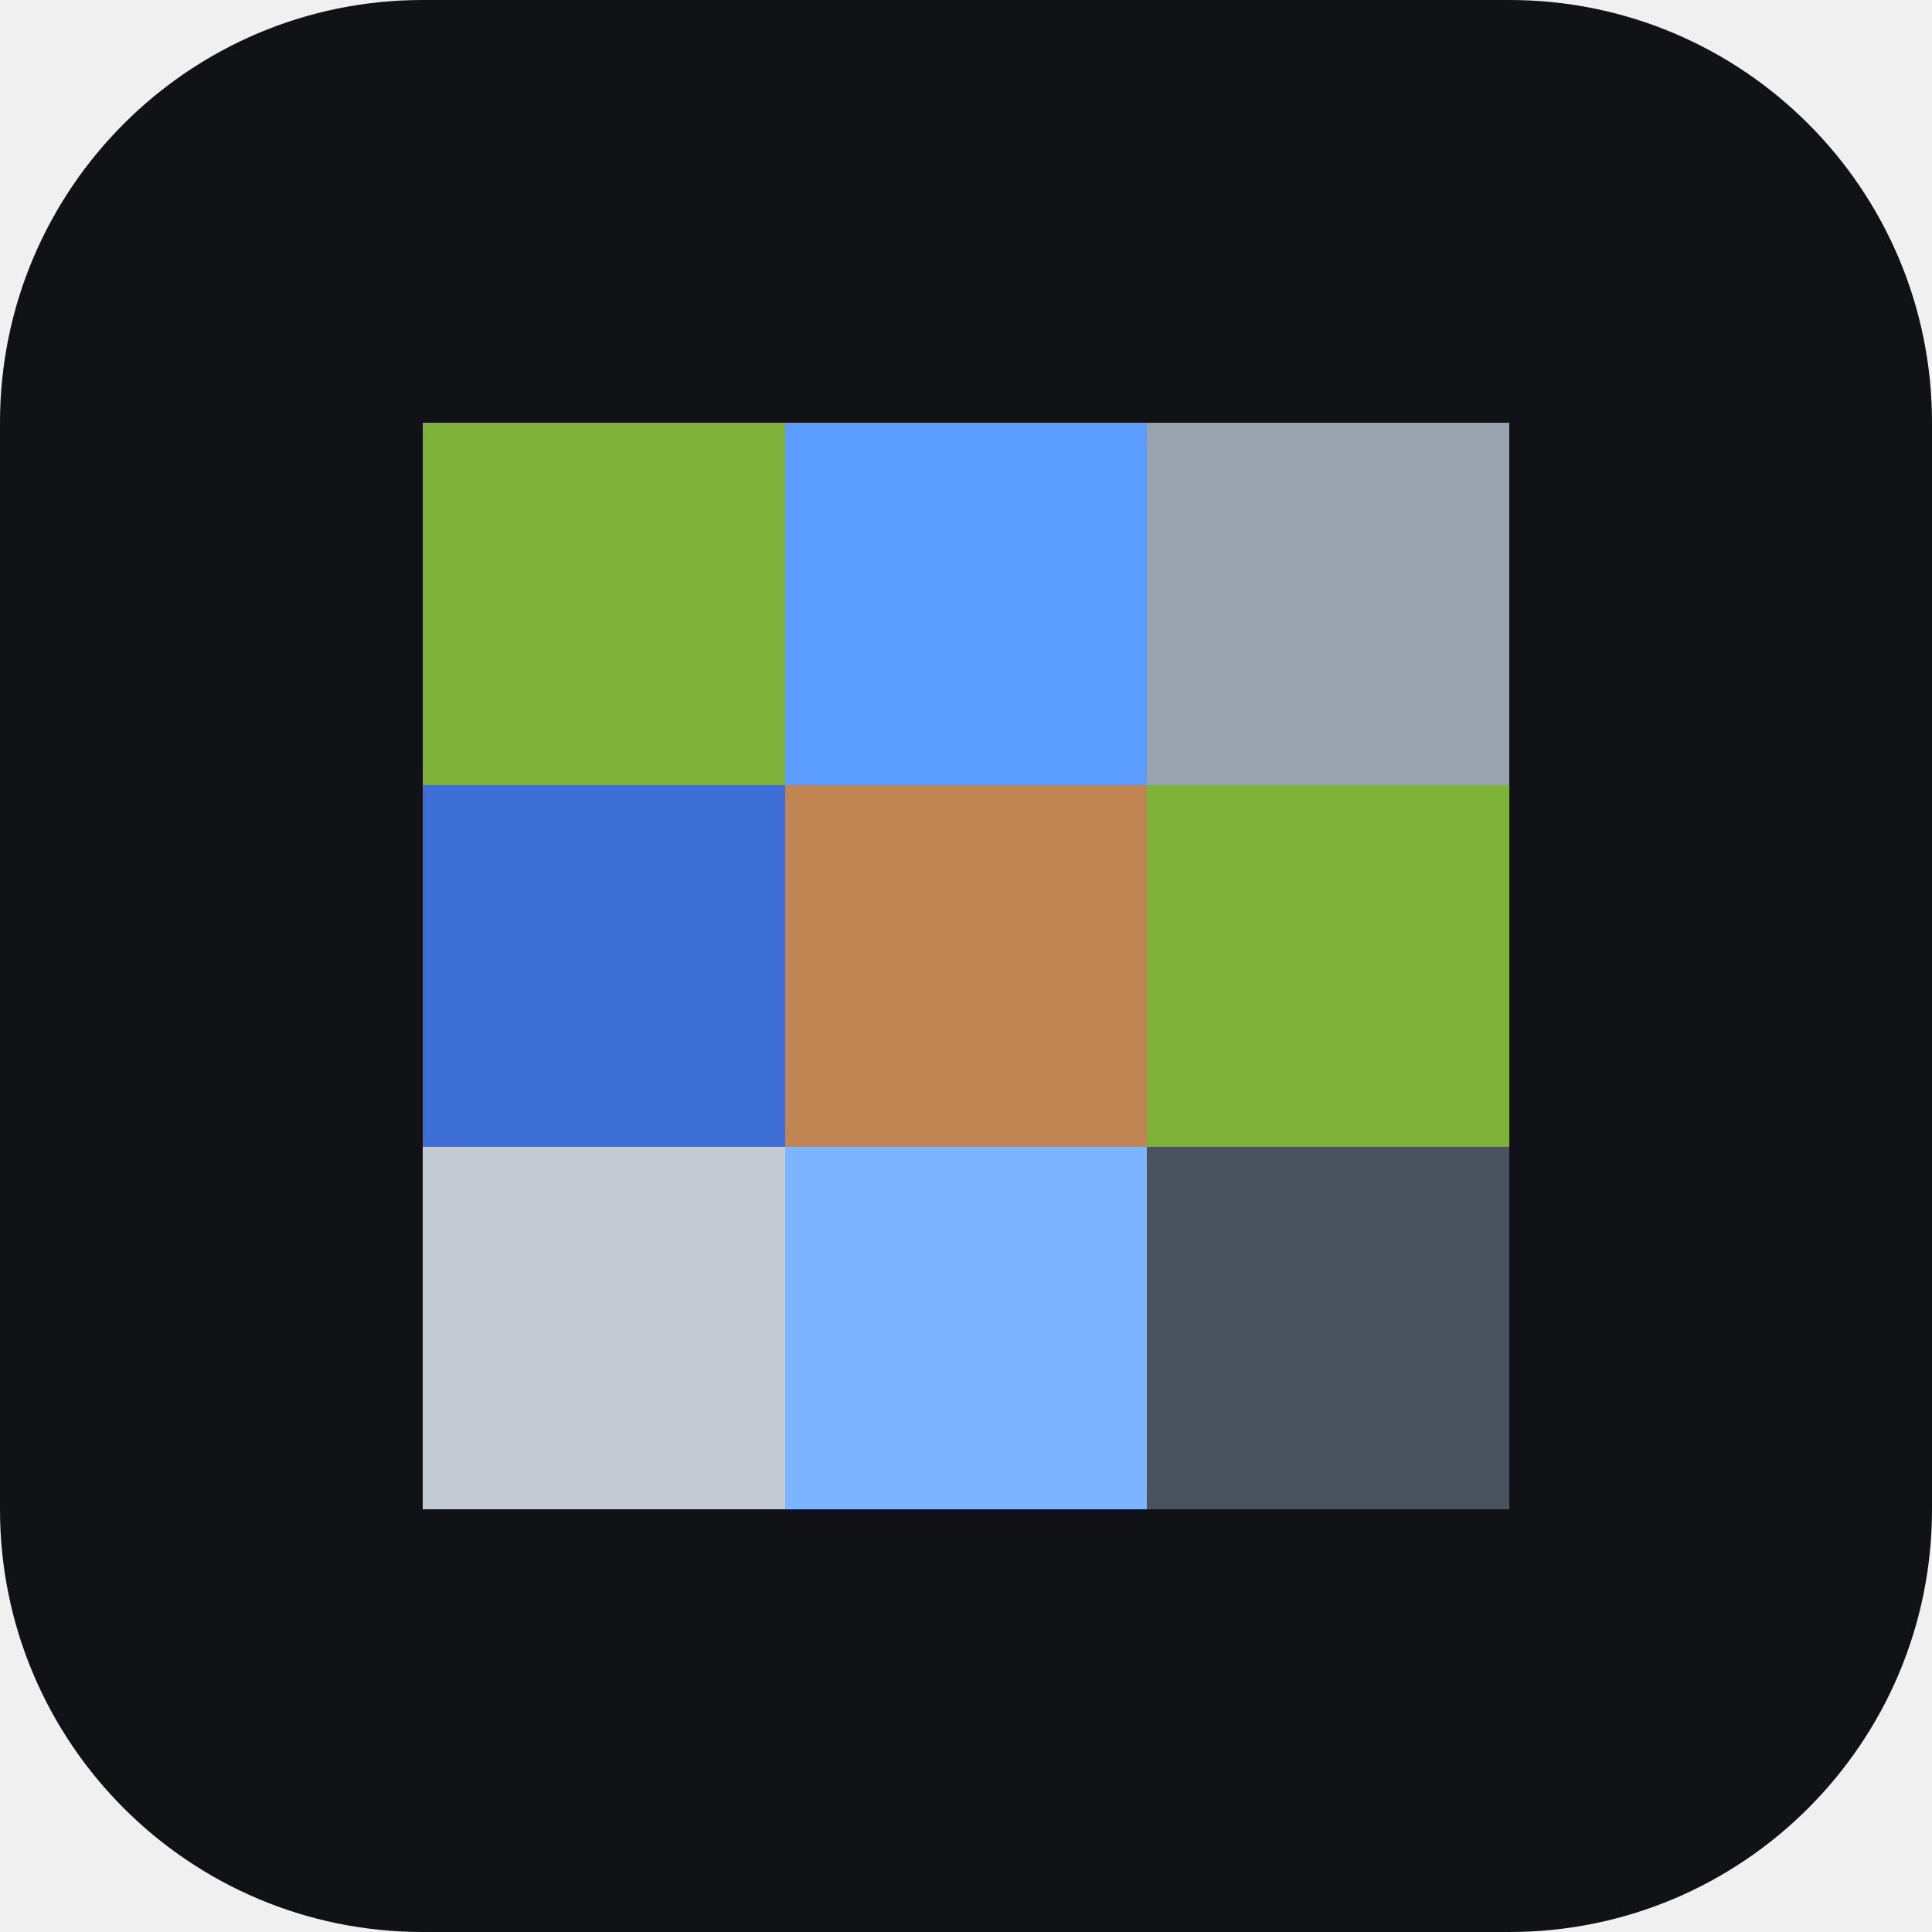
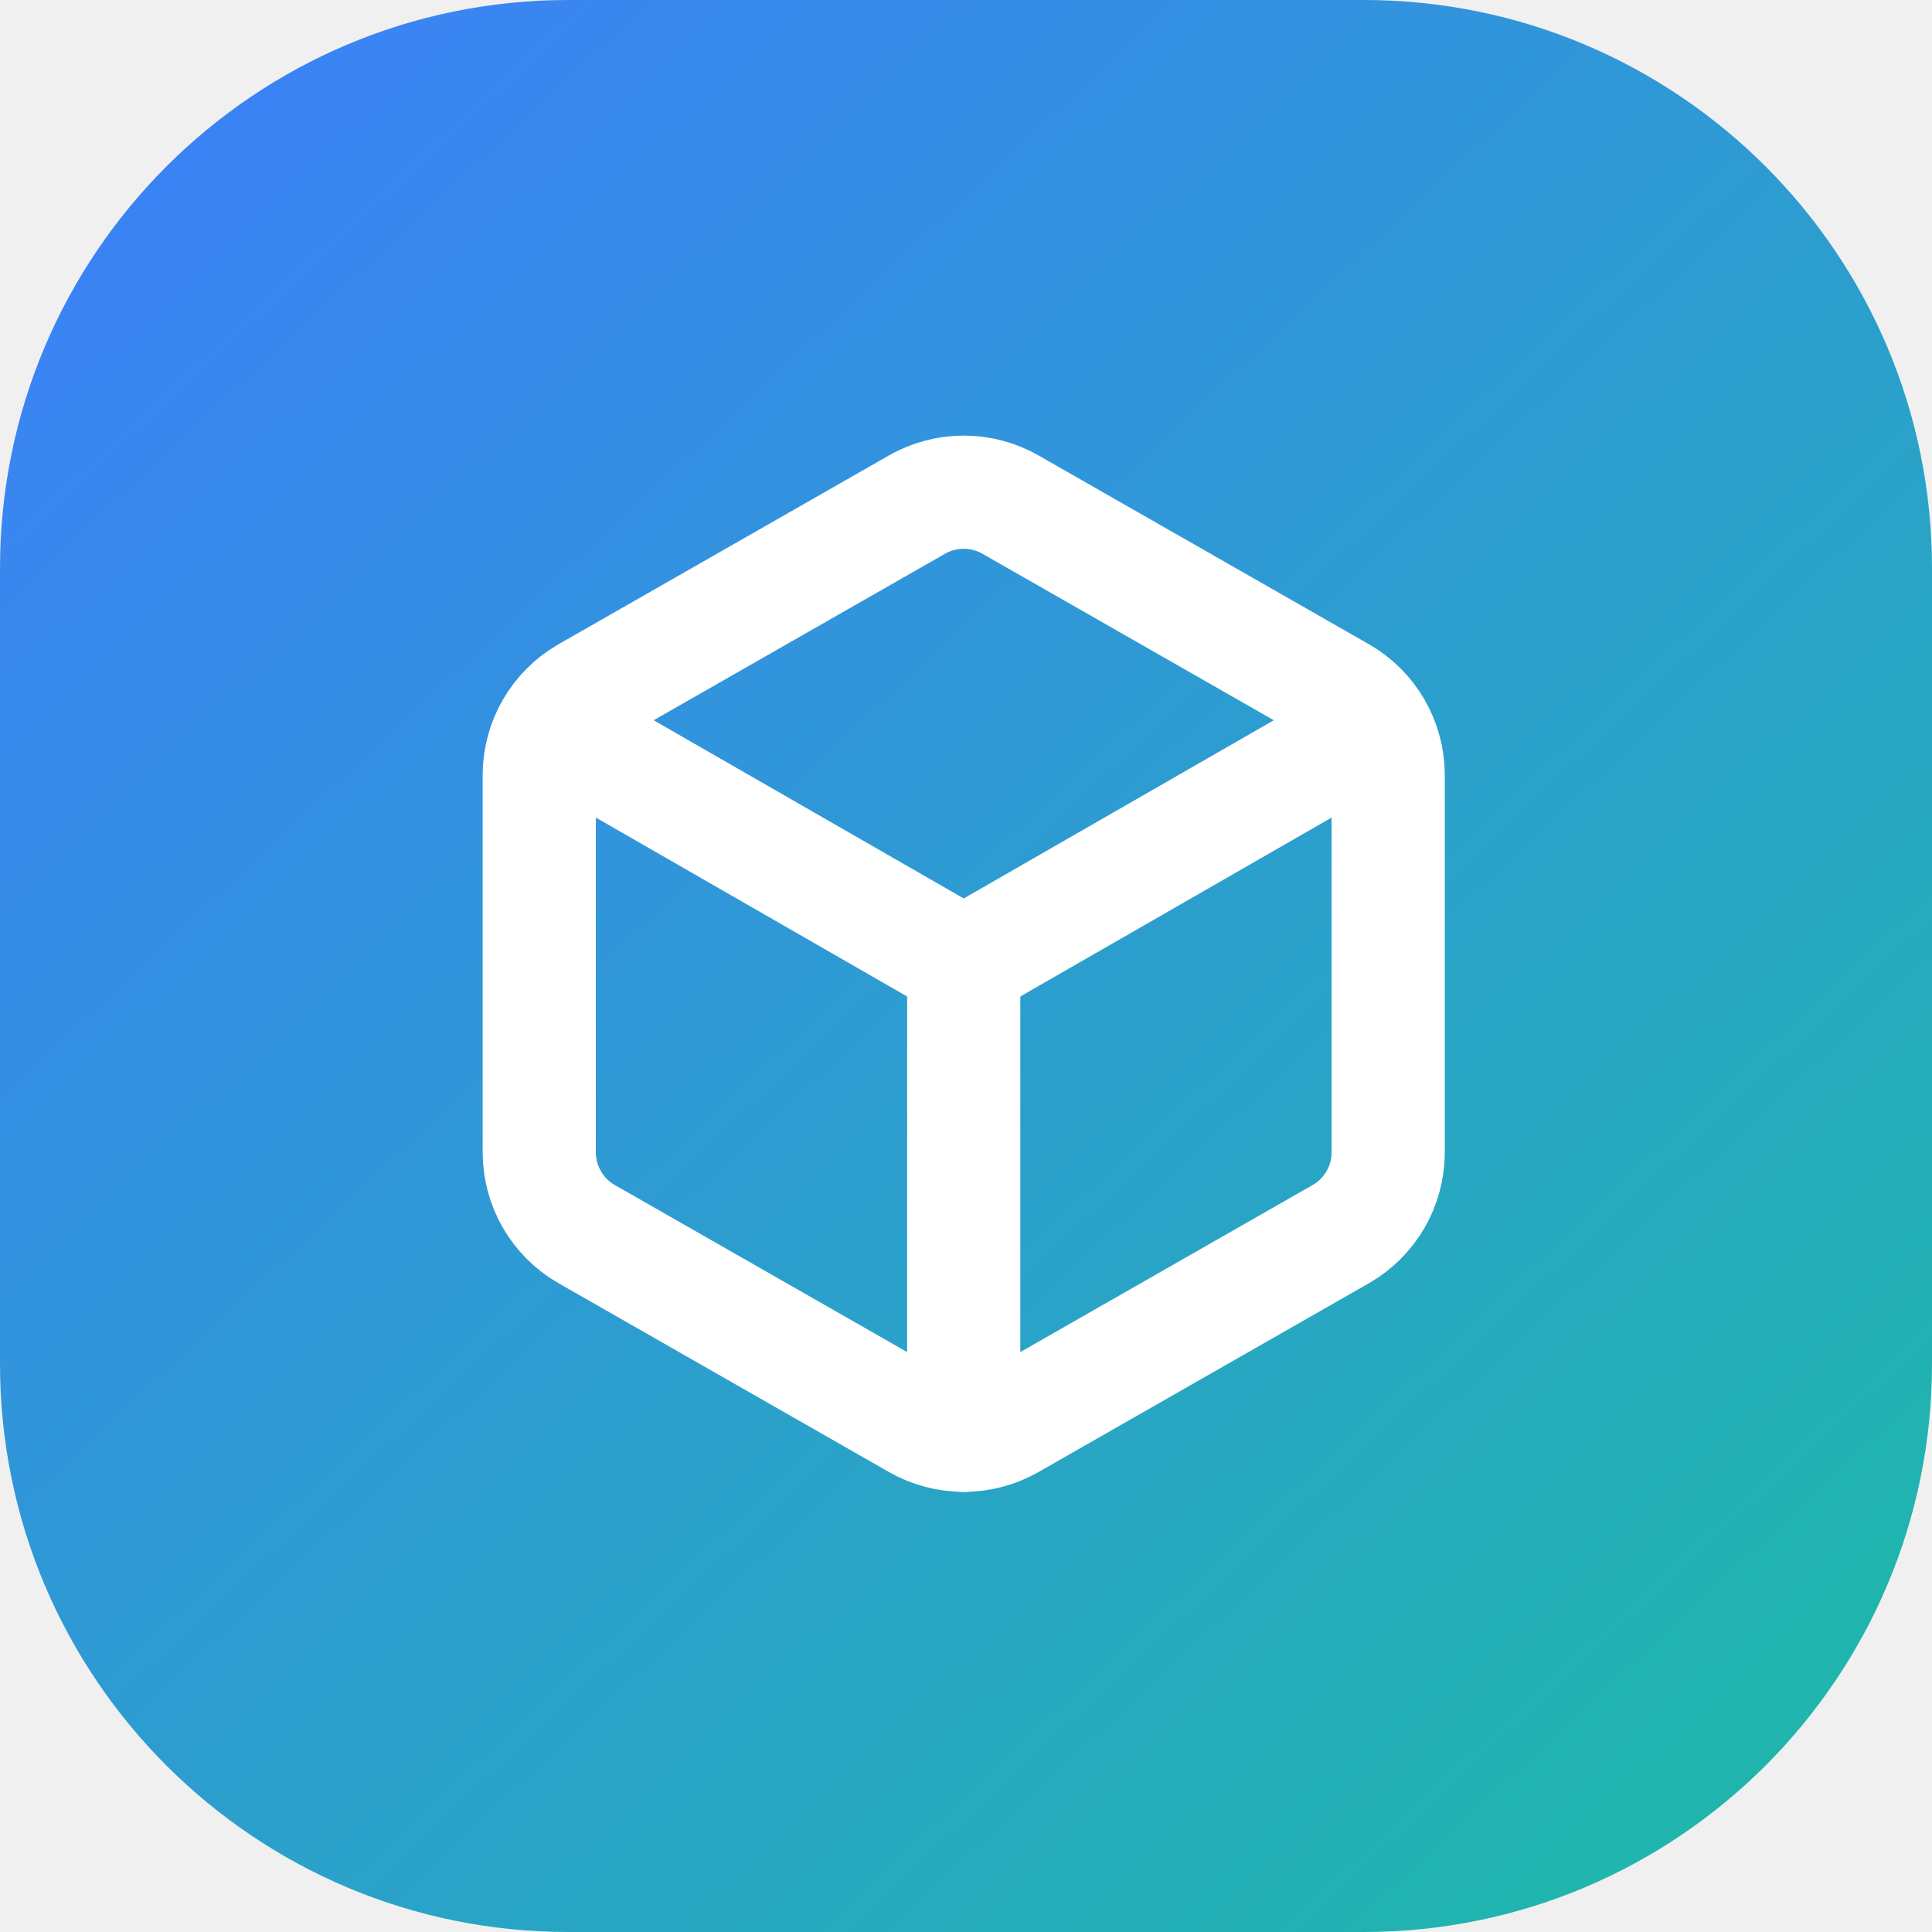
- <svg xmlns="http://www.w3.org/2000/svg" viewBox="0 0 32 32">
-   <rect width="32" height="32" rx="7" fill="#101216" />
-   <g shape-rendering="crispEdges">
-     <rect x="7" y="7" width="6" height="6" fill="#7fb238" />
-     <rect x="13" y="7" width="6" height="6" fill="#5b9cff" />
-     <rect x="19" y="7" width="6" height="6" fill="#9aa2ad" />
-     <rect x="7" y="13" width="6" height="6" fill="#3d6fd6" />
-     <rect x="13" y="13" width="6" height="6" fill="#c08552" />
-     <rect x="19" y="13" width="6" height="6" fill="#7fb238" />
-     <rect x="7" y="19" width="6" height="6" fill="#c5cbd3" />
-     <rect x="13" y="19" width="6" height="6" fill="#7db4ff" />
-     <rect x="19" y="19" width="6" height="6" fill="#4a525f" />
+ <svg xmlns="http://www.w3.org/2000/svg" viewBox="0 0 34 34" fill="none">
+   <defs>
+     <linearGradient id="g" x1="3" y1="2" x2="31" y2="32" gradientUnits="userSpaceOnUse">
+       <stop stop-color="#3b82f6" />
+       <stop offset="1" stop-color="#1fb6ac" />
+     </linearGradient>
+   </defs>
+   <rect width="34" height="34" rx="10" fill="url(#g)" />
+   <g transform="translate(7 7) scale(0.83)" stroke="#fff" stroke-width="2.4" stroke-linecap="round" stroke-linejoin="round">
+     <path d="M21 8a2 2 0 0 0-1-1.73l-7-4a2 2 0 0 0-2 0l-7 4A2 2 0 0 0 3 8v8a2 2 0 0 0 1 1.73l7 4a2 2 0 0 0 2 0l7-4A2 2 0 0 0 21 16Z" />
+     <path d="m3.3 7 8.7 5 8.7-5" />
+     <path d="M12 22V12" />
  </g>
</svg>
